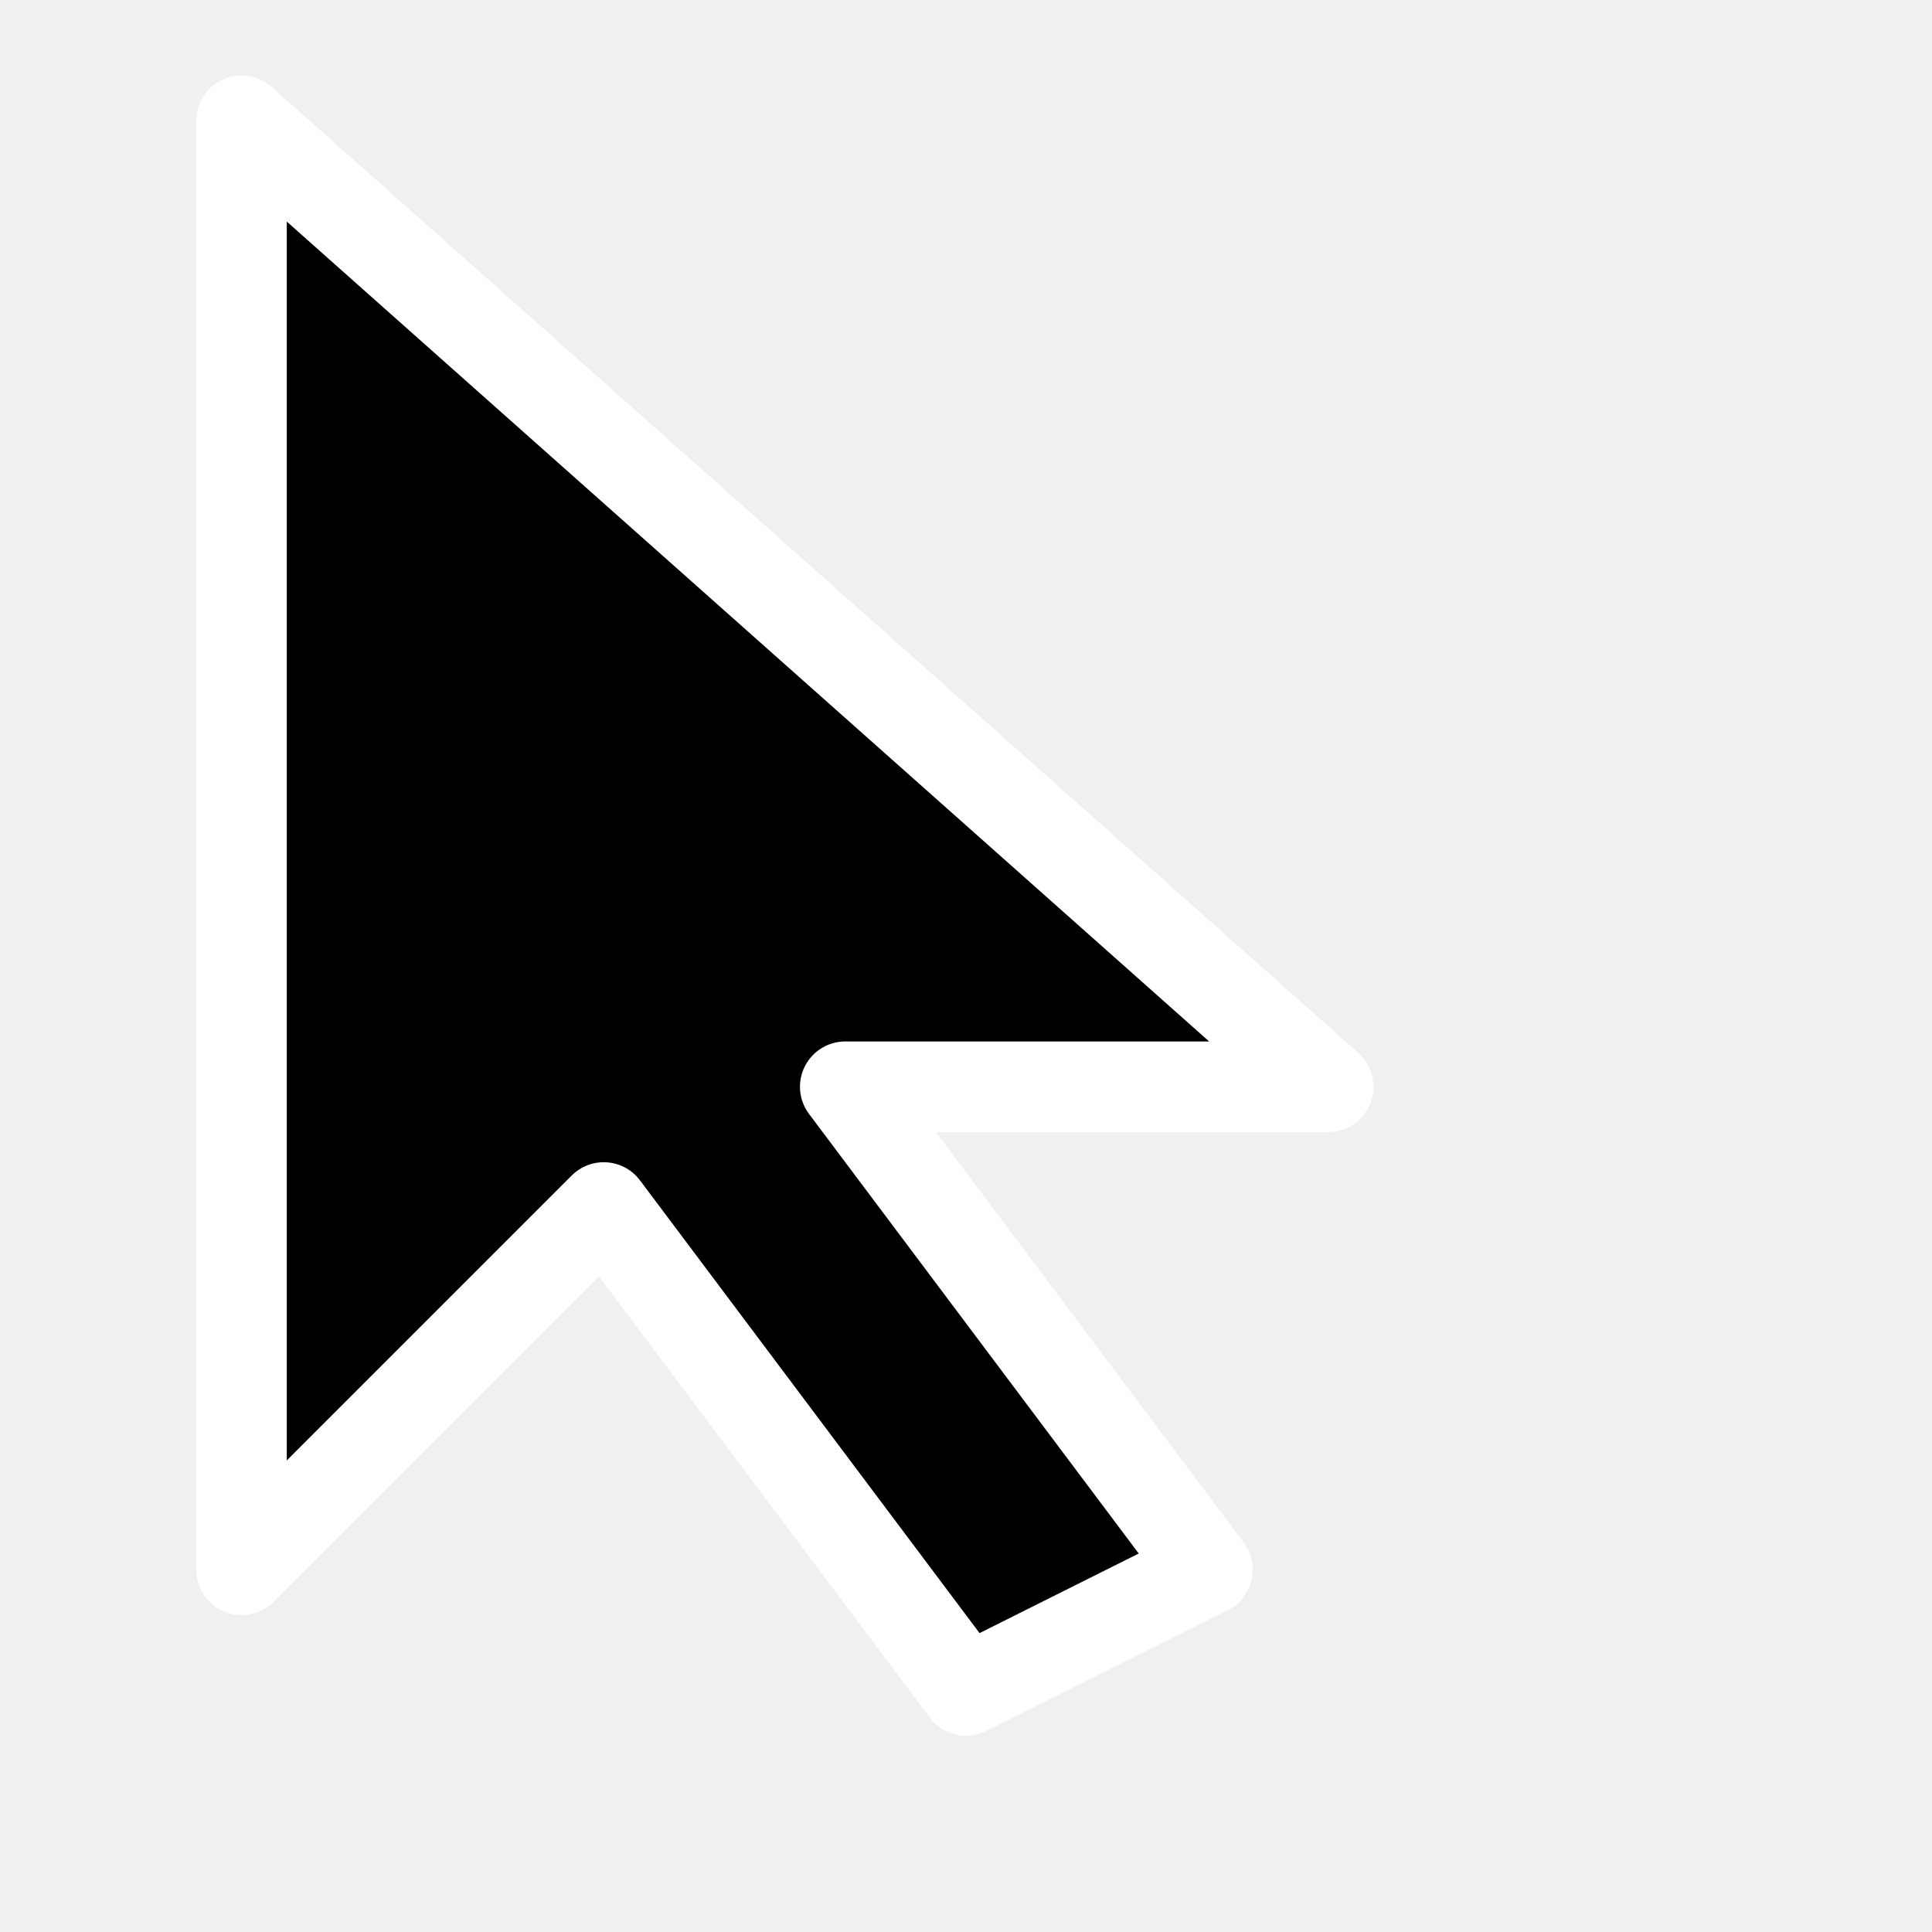
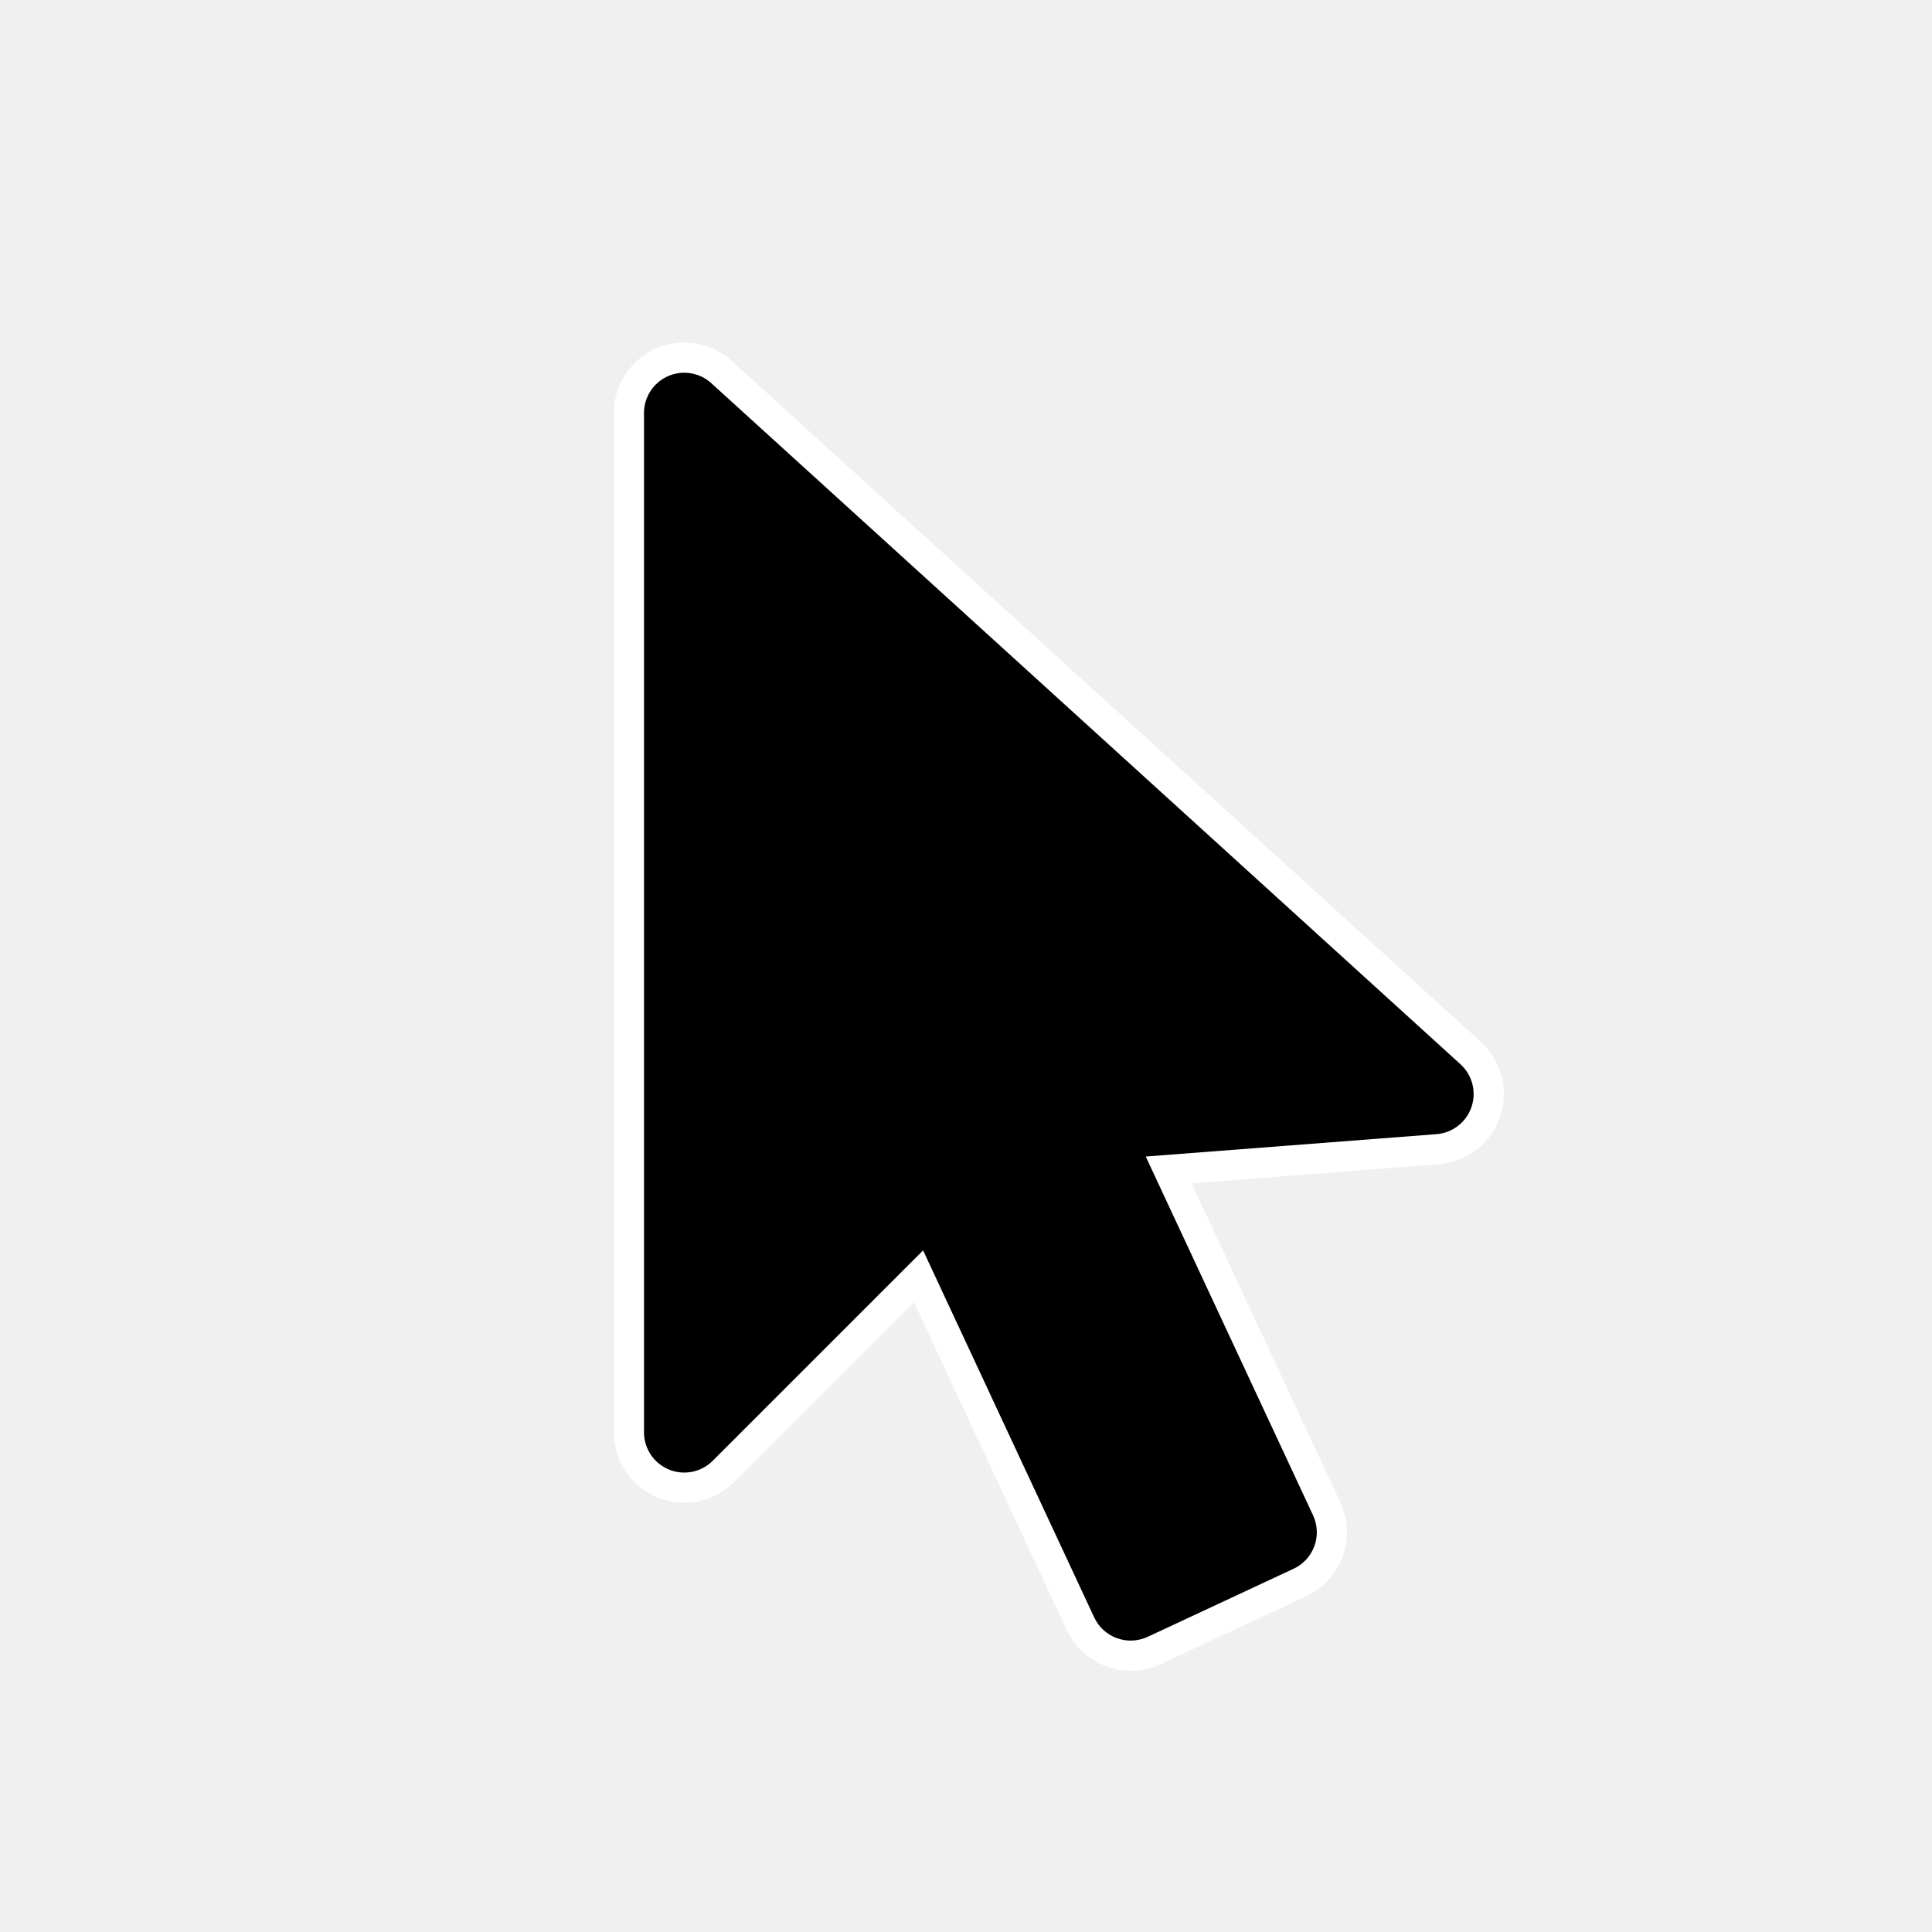
- <svg xmlns="http://www.w3.org/2000/svg" width="32" height="32" viewBox="0 0 32 32">
-   <path d="M4 2 L4 26 L10 20 L16 28 L20 26 L14 18 L22 18 Z" fill="black" stroke="white" stroke-width="1.5" stroke-linejoin="round" />
+ <svg xmlns="http://www.w3.org/2000/svg" t="1780638133521" class="icon" viewBox="0 0 1024 1024" version="1.1" p-id="5386" width="32" height="32">
+   <path d="M607.275 612.992l88.661 190.123a21.333 21.333 0 0 1-10.325 28.373l-77.312 36.053a21.333 21.333 0 0 1-28.373-10.325l-90.667-194.475-111.488 111.488A21.333 21.333 0 0 1 341.333 759.168V218.88a21.333 21.333 0 0 1 35.669-15.787l397.056 360.96a21.333 21.333 0 0 1-12.715 37.077l-154.069 11.861z" fill="#000000" stroke="#ffffff" stroke-width="32" paint-order="stroke" p-id="5387" />
</svg>
